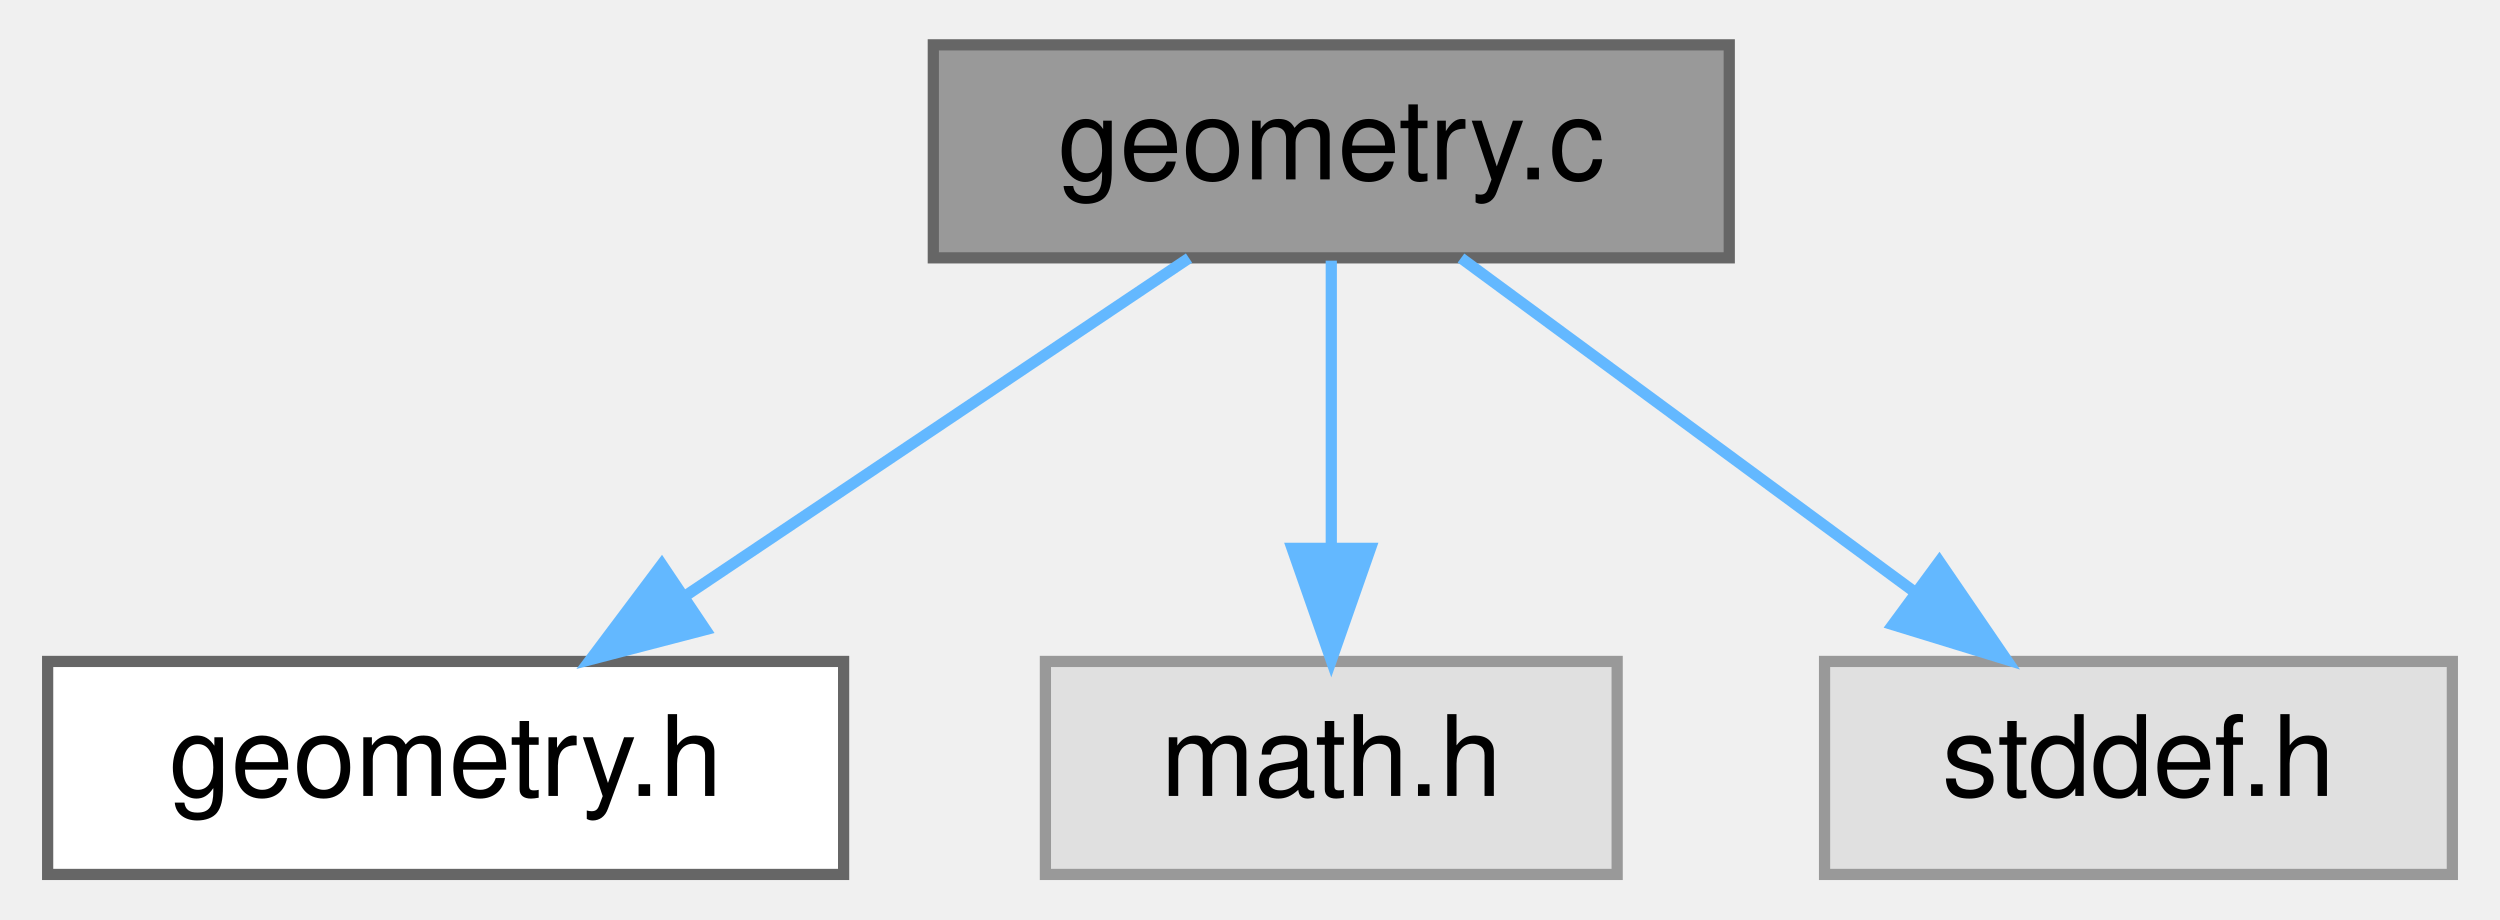
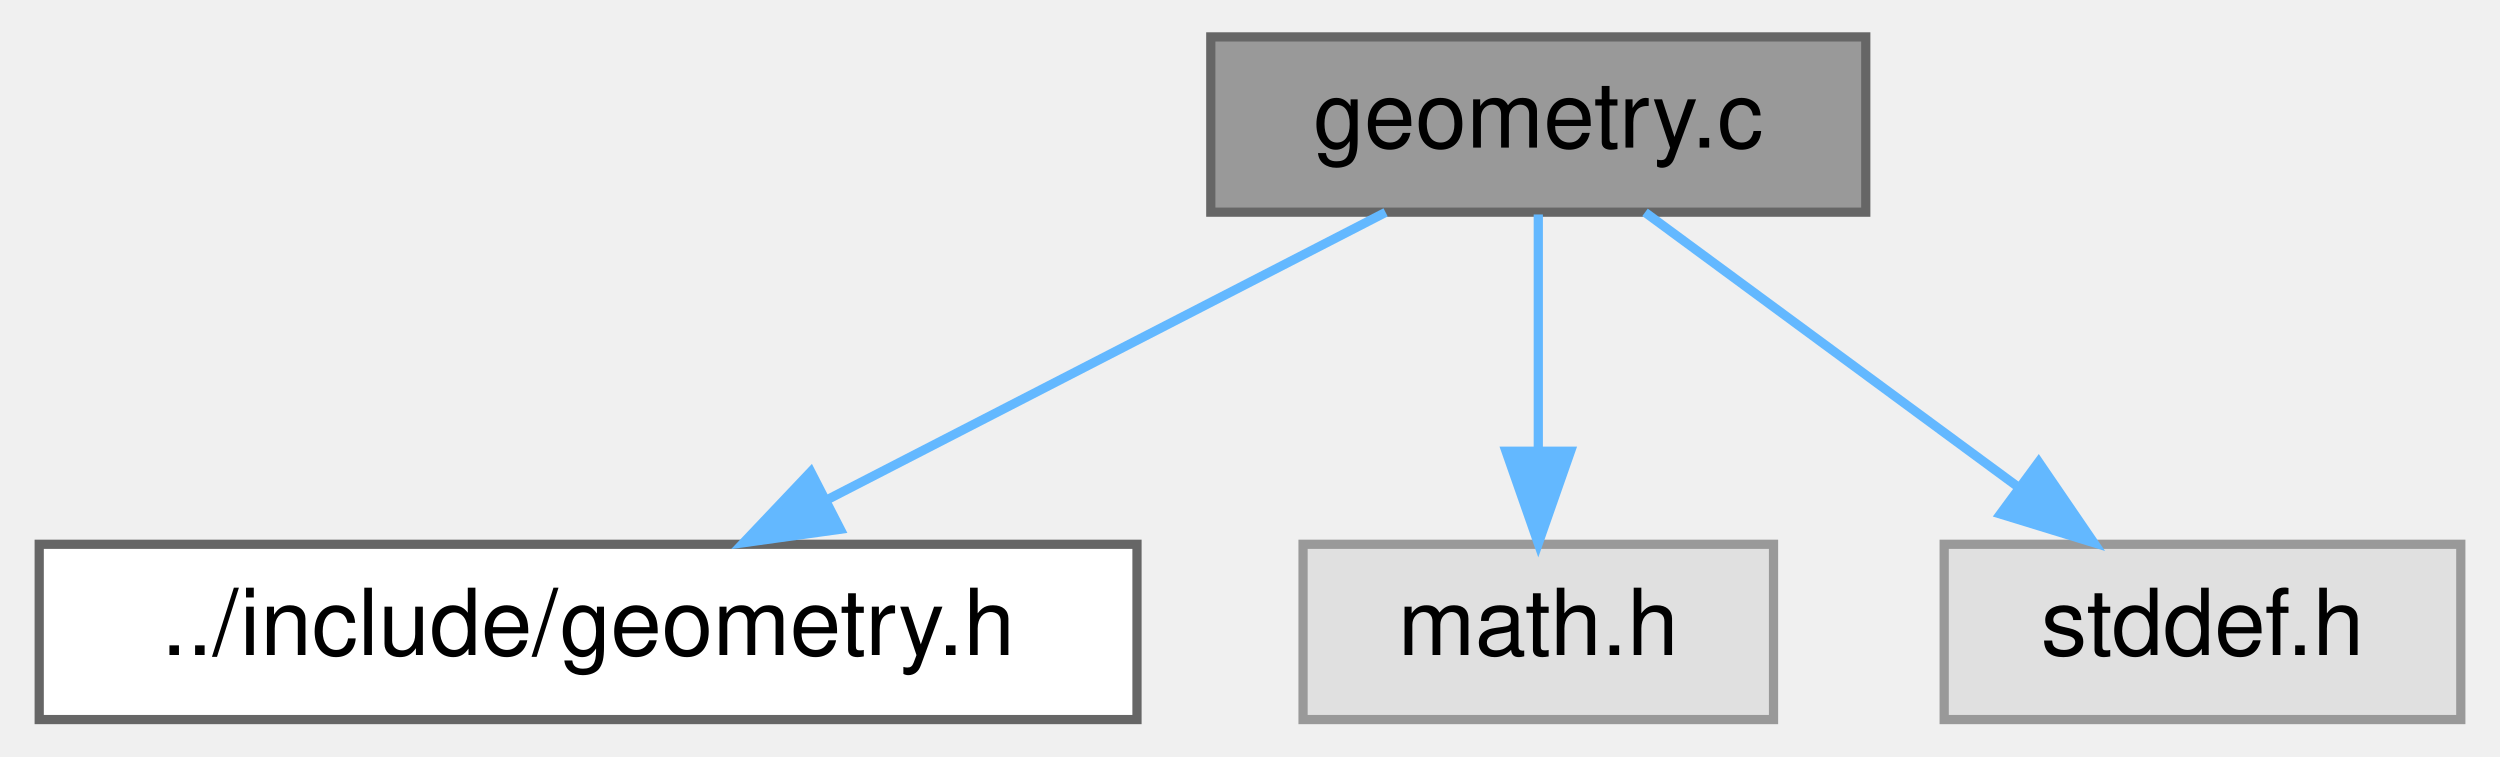
- <svg xmlns="http://www.w3.org/2000/svg" xmlns:xlink="http://www.w3.org/1999/xlink" width="223pt" height="82pt" viewBox="0.00 0.00 222.50 82.00">
+ <svg xmlns="http://www.w3.org/2000/svg" xmlns:xlink="http://www.w3.org/1999/xlink" width="271pt" height="82pt" viewBox="0.00 0.00 270.50 82.00">
  <g id="graph0" class="graph" transform="scale(1 1) rotate(0) translate(4 78)">
    <g id="Node000001" class="node">
      <g id="a_Node000001">
        <a xlink:title="Implementation for the sample geometry helpers.">
-           <polygon fill="#999999" stroke="#666666" points="150,-74 79,-74 79,-55 150,-55 150,-74" />
-           <text text-anchor="middle" x="114.5" y="-62" font-family="Helvetica,sans-Serif" font-size="10.00">geometry.c</text>
+           <polygon fill="#999999" stroke="#666666" points="198,-74 127,-74 127,-55 198,-55 198,-74" />
+           <text text-anchor="middle" x="162.5" y="-62" font-family="Helvetica,sans-Serif" font-size="10.00">geometry.c</text>
        </a>
      </g>
    </g>
    <g id="Node000002" class="node">
      <g id="a_Node000002">
        <a xlink:href="geometry_8h.html" target="_top" xlink:title="Geometry utility helpers that exercise the C pipeline.">
-           <polygon fill="white" stroke="#666666" points="71,-19 0,-19 0,0 71,0 71,-19" />
-           <text text-anchor="middle" x="35.5" y="-7" font-family="Helvetica,sans-Serif" font-size="10.00">geometry.h</text>
+           <polygon fill="white" stroke="#666666" points="119,-19 0,-19 0,0 119,0 119,-19" />
+           <text text-anchor="middle" x="59.5" y="-7" font-family="Helvetica,sans-Serif" font-size="10.00">../include/geometry.h</text>
        </a>
      </g>
    </g>
    <g id="edge1_Node000001_Node000002" class="edge">
      <g id="a_edge1_Node000001_Node000002">
        <a xlink:title=" ">
-           <path fill="none" stroke="#63b8ff" d="M101.81,-54.98C89.67,-46.84 71.14,-34.41 56.75,-24.76" />
-           <polygon fill="#63b8ff" stroke="#63b8ff" points="58.68,-21.84 48.42,-19.17 54.78,-27.65 58.68,-21.84" />
+           <path fill="none" stroke="#63b8ff" d="M145.95,-54.98C129.61,-46.57 104.37,-33.59 85.37,-23.81" />
+           <polygon fill="#63b8ff" stroke="#63b8ff" points="86.84,-20.63 76.35,-19.17 83.64,-26.86 86.84,-20.63" />
        </a>
      </g>
    </g>
    <g id="Node000003" class="node">
      <g id="a_Node000003">
        <a xlink:title=" ">
-           <polygon fill="#e0e0e0" stroke="#999999" points="140,-19 89,-19 89,0 140,0 140,-19" />
-           <text text-anchor="middle" x="114.5" y="-7" font-family="Helvetica,sans-Serif" font-size="10.00">math.h</text>
+           <polygon fill="#e0e0e0" stroke="#999999" points="188,-19 137,-19 137,0 188,0 188,-19" />
+           <text text-anchor="middle" x="162.5" y="-7" font-family="Helvetica,sans-Serif" font-size="10.00">math.h</text>
        </a>
      </g>
    </g>
    <g id="edge2_Node000001_Node000003" class="edge">
      <g id="a_edge2_Node000001_Node000003">
        <a xlink:title=" ">
-           <path fill="none" stroke="#63b8ff" d="M114.5,-54.75C114.5,-47.8 114.5,-37.85 114.5,-29.13" />
-           <polygon fill="#63b8ff" stroke="#63b8ff" points="118,-29.09 114.5,-19.09 111,-29.09 118,-29.09" />
+           <path fill="none" stroke="#63b8ff" d="M162.5,-54.75C162.5,-47.8 162.5,-37.85 162.5,-29.13" />
+           <polygon fill="#63b8ff" stroke="#63b8ff" points="166,-29.09 162.5,-19.09 159,-29.09 166,-29.09" />
        </a>
      </g>
    </g>
    <g id="Node000004" class="node">
      <g id="a_Node000004">
        <a xlink:title=" ">
-           <polygon fill="#e0e0e0" stroke="#999999" points="214.5,-19 158.5,-19 158.5,0 214.5,0 214.5,-19" />
-           <text text-anchor="middle" x="186.5" y="-7" font-family="Helvetica,sans-Serif" font-size="10.00">stddef.h</text>
+           <polygon fill="#e0e0e0" stroke="#999999" points="262.5,-19 206.5,-19 206.5,0 262.5,0 262.5,-19" />
+           <text text-anchor="middle" x="234.5" y="-7" font-family="Helvetica,sans-Serif" font-size="10.00">stddef.h</text>
        </a>
      </g>
    </g>
    <g id="edge3_Node000001_Node000004" class="edge">
      <g id="a_edge3_Node000001_Node000004">
        <a xlink:title=" ">
-           <path fill="none" stroke="#63b8ff" d="M126.07,-54.98C136.92,-47 153.38,-34.88 166.38,-25.31" />
-           <polygon fill="#63b8ff" stroke="#63b8ff" points="168.74,-27.92 174.72,-19.17 164.59,-22.28 168.74,-27.92" />
+           <path fill="none" stroke="#63b8ff" d="M174.07,-54.98C184.92,-47 201.38,-34.88 214.38,-25.31" />
+           <polygon fill="#63b8ff" stroke="#63b8ff" points="216.74,-27.92 222.72,-19.17 212.59,-22.28 216.74,-27.92" />
        </a>
      </g>
    </g>
  </g>
</svg>
